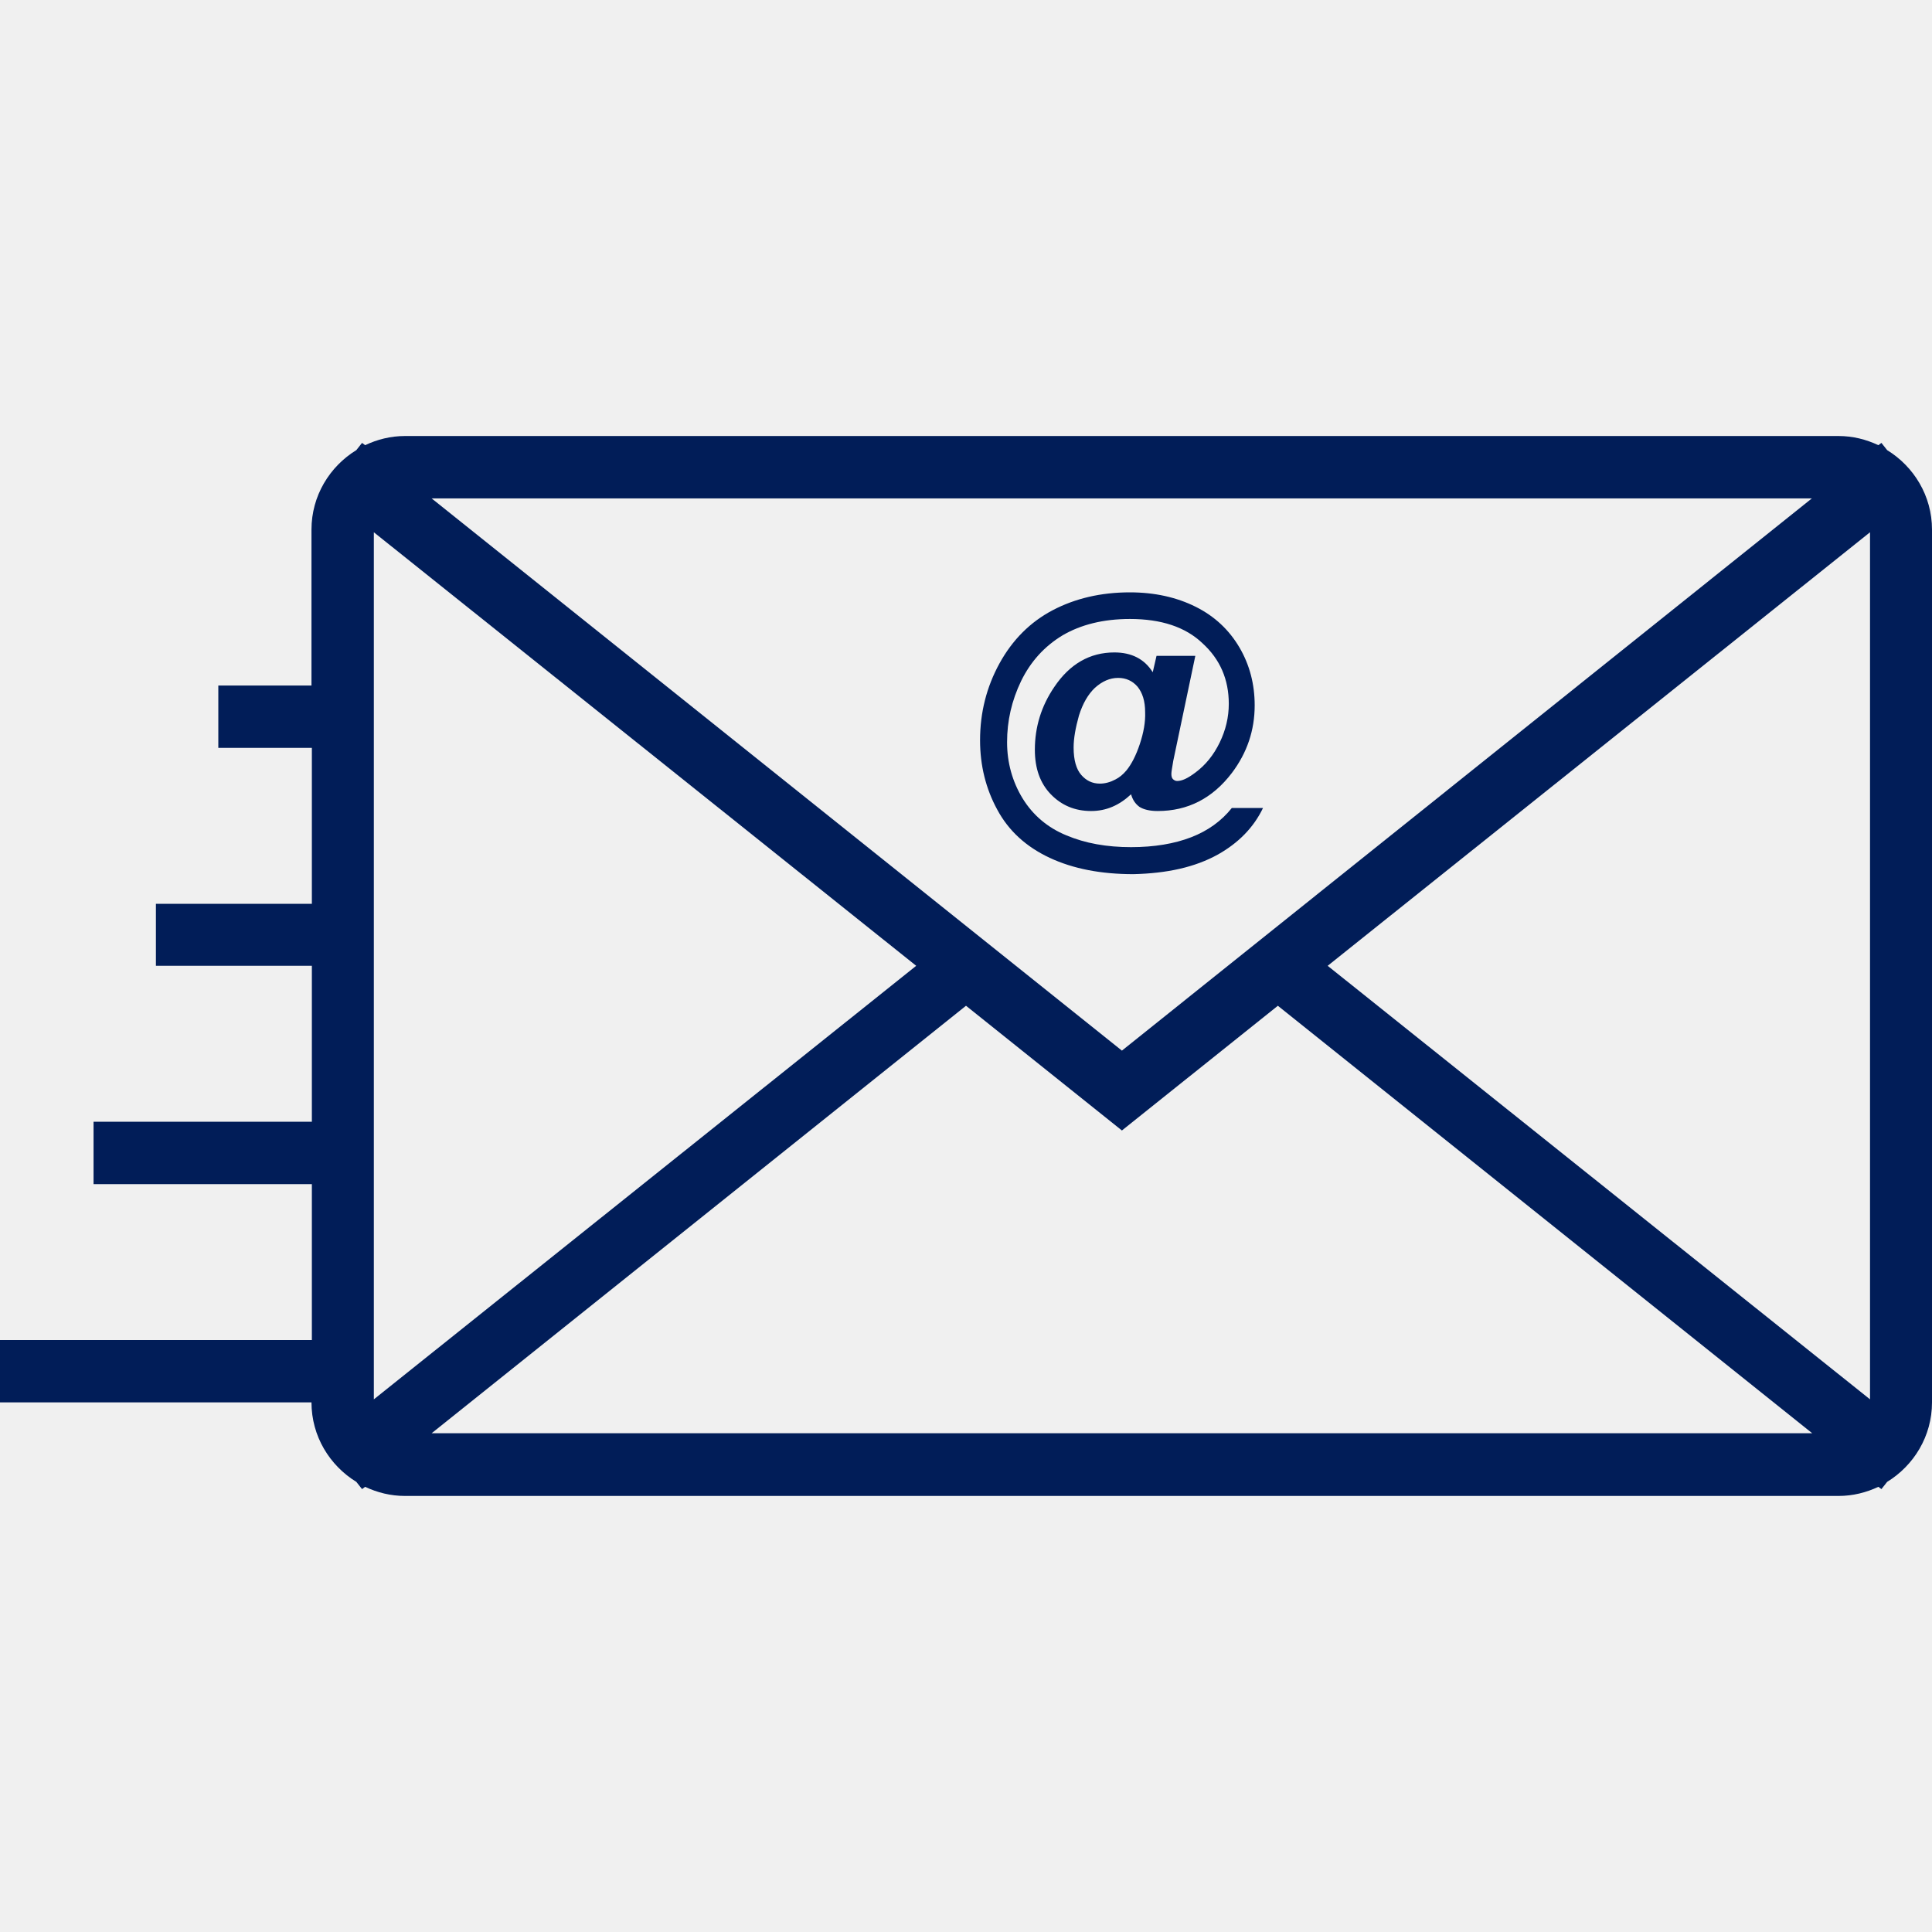
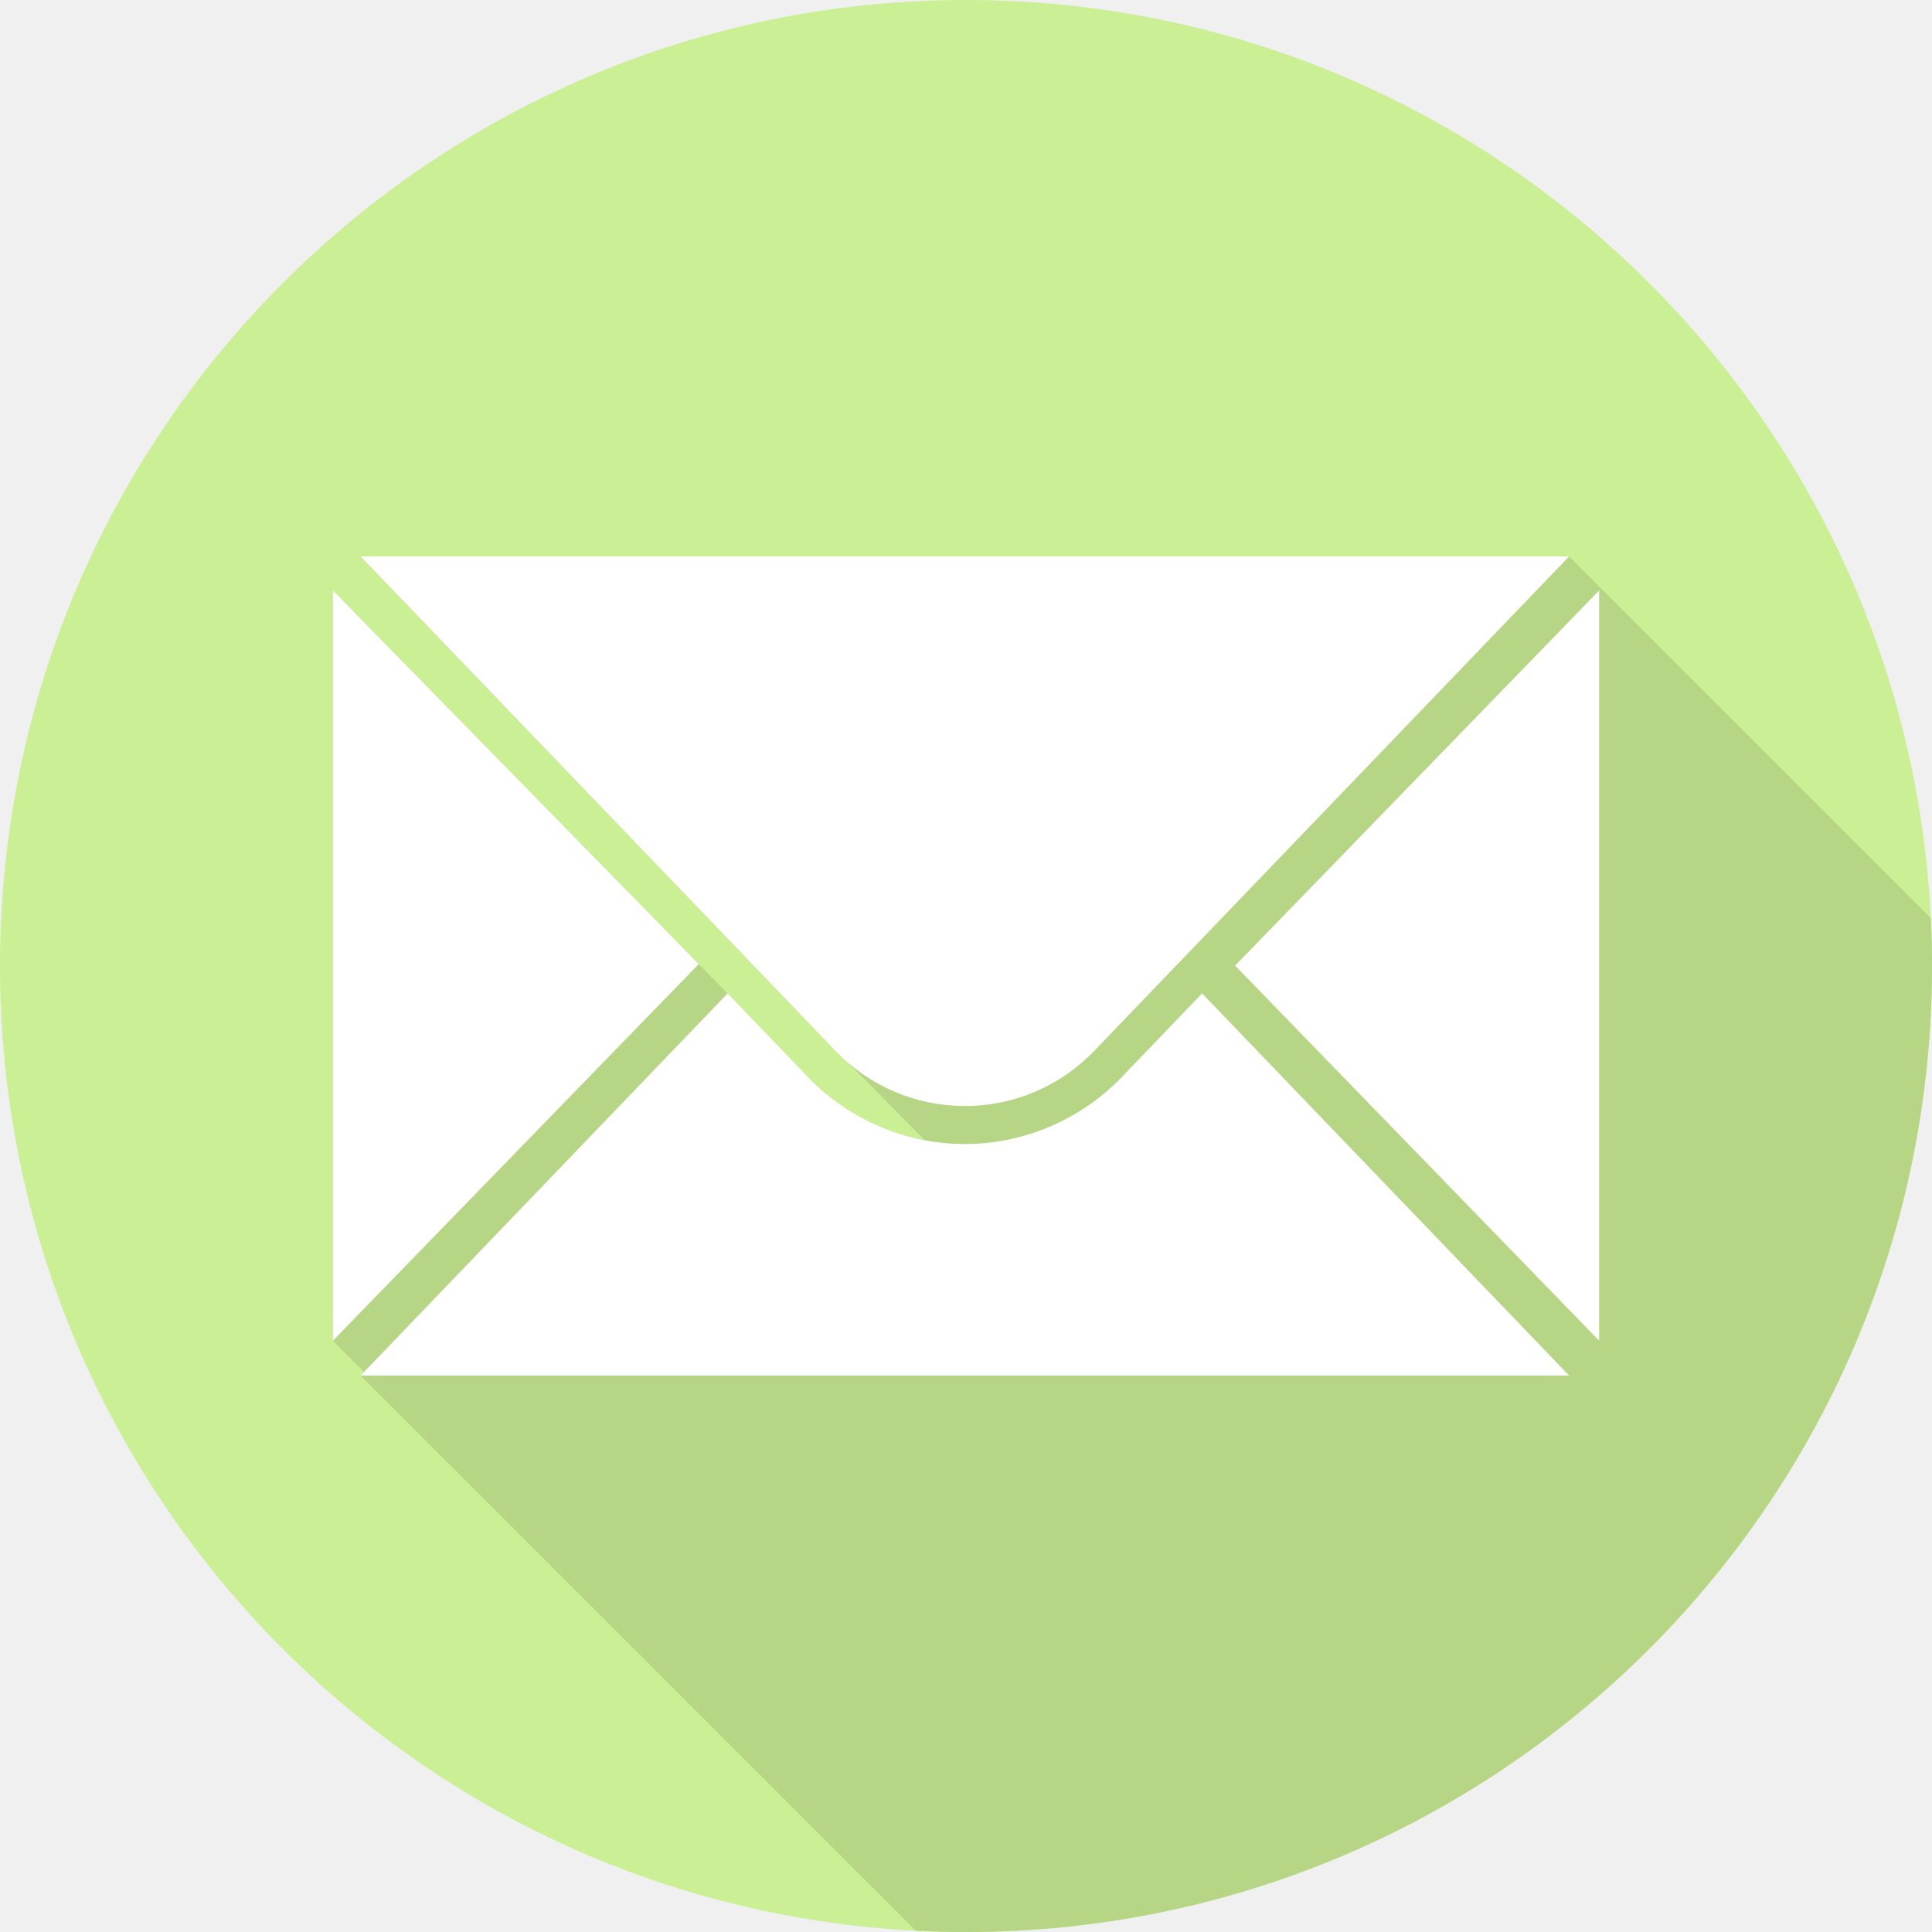
- <svg xmlns="http://www.w3.org/2000/svg" width="50" height="50" viewBox="0 0 50 50" fill="none">
-   <path d="M48.839 11.649L48.691 11.462L48.612 11.521C48.297 11.373 47.953 11.284 47.579 11.284H10.482C10.108 11.284 9.764 11.373 9.449 11.521L9.37 11.462L9.222 11.649C8.533 12.072 8.061 12.83 8.061 13.706V17.741H5.65V19.355H8.071V23.391H4.035V24.995H8.071V29.03H2.421V30.645H8.071V34.68H0V36.294H8.061C8.061 37.17 8.533 37.928 9.222 38.351L9.37 38.538L9.449 38.479C9.764 38.627 10.108 38.715 10.482 38.715H47.579C47.953 38.715 48.297 38.627 48.612 38.479L48.691 38.538L48.839 38.351C49.528 37.928 50 37.17 50 36.294V13.706C50 12.83 49.528 12.072 48.839 11.649ZM46.89 12.899L29.035 27.19L11.171 12.899H46.89ZM9.675 36.215V13.775L23.711 24.995L9.675 36.215ZM11.171 37.092L25 26.029L29.035 29.257L33.071 26.029L46.9 37.092H11.171ZM48.396 36.215L34.36 24.995L48.396 13.775V36.215Z" fill="#011D58" />
-   <path d="M31.526 22.111C32.047 21.816 32.441 21.422 32.687 20.91H31.88C31.614 21.245 31.26 21.501 30.827 21.668C30.394 21.836 29.872 21.924 29.272 21.924C28.642 21.924 28.091 21.826 27.598 21.619C27.116 21.422 26.732 21.097 26.466 20.664C26.201 20.231 26.063 19.739 26.063 19.208C26.063 18.657 26.181 18.135 26.427 17.623C26.673 17.121 27.028 16.727 27.5 16.442C27.972 16.166 28.553 16.019 29.242 16.019C30.049 16.019 30.679 16.225 31.122 16.649C31.575 17.062 31.801 17.584 31.801 18.214C31.801 18.558 31.723 18.893 31.565 19.218C31.407 19.542 31.201 19.798 30.935 19.995C30.738 20.143 30.591 20.212 30.463 20.212C30.423 20.212 30.384 20.192 30.354 20.162C30.325 20.133 30.315 20.084 30.315 20.025C30.315 19.975 30.335 19.867 30.364 19.69L30.935 16.973H29.931L29.833 17.397C29.616 17.052 29.282 16.885 28.839 16.885C28.209 16.885 27.687 17.18 27.284 17.78C26.949 18.273 26.782 18.814 26.782 19.404C26.782 19.887 26.919 20.271 27.195 20.556C27.471 20.841 27.815 20.989 28.238 20.989C28.632 20.989 28.966 20.841 29.272 20.556C29.311 20.694 29.38 20.802 29.488 20.881C29.596 20.95 29.754 20.989 29.961 20.989C30.738 20.989 31.378 20.664 31.88 20.005C32.274 19.483 32.471 18.902 32.471 18.253C32.471 17.712 32.343 17.21 32.077 16.757C31.811 16.304 31.437 15.95 30.945 15.704C30.453 15.458 29.882 15.33 29.242 15.33C28.494 15.33 27.825 15.487 27.244 15.792C26.663 16.097 26.201 16.56 25.866 17.17C25.532 17.78 25.364 18.44 25.364 19.159C25.364 19.808 25.512 20.409 25.807 20.95C26.102 21.501 26.555 21.914 27.165 22.2C27.776 22.485 28.494 22.623 29.331 22.623C30.197 22.603 30.925 22.446 31.526 22.111ZM29.498 19.257C29.4 19.552 29.282 19.779 29.154 19.936C29.065 20.044 28.966 20.123 28.868 20.172C28.74 20.241 28.602 20.28 28.465 20.28C28.268 20.28 28.11 20.202 27.982 20.054C27.854 19.907 27.785 19.67 27.785 19.346C27.785 19.109 27.835 18.834 27.923 18.519C28.022 18.204 28.16 17.968 28.337 17.8C28.524 17.633 28.721 17.544 28.937 17.544C29.144 17.544 29.311 17.623 29.439 17.771C29.567 17.928 29.636 18.145 29.636 18.43C29.646 18.686 29.596 18.962 29.498 19.257Z" fill="#011D58" />
+ <svg xmlns="http://www.w3.org/2000/svg" width="45" height="45" viewBox="0 0 45 45" fill="none">
+   <g clip-path="url(#clip0)">
+     <path d="M22.5 45C34.926 45 45 34.926 45 22.5C45 10.074 34.926 0 22.5 0C10.074 0 0 10.074 0 22.5C0 34.926 10.074 45 22.5 45Z" fill="#CBEF95" />
+     <path d="M36.546 12.961H8.399L18.596 23.578L21.538 26.558C19.937 26.192 19.838 25.964 19.129 25.384C18.757 25.081 18.038 24.255 16.946 23.14C13.537 19.659 7.754 13.753 7.754 13.753V31.228L8.48 31.954L8.399 32.039L21.329 44.969C21.717 44.989 22.108 45 22.5 45C34.927 45 45 34.926 45 22.5C45 22.127 44.99 21.756 44.973 21.387L36.546 12.961Z" fill="#B6D686" />
+     <path d="M7.754 13.753V31.228L16.275 22.455L7.754 13.753Z" fill="white" />
+     <path d="M37.247 13.753V31.228L28.768 22.491L37.247 13.753Z" fill="white" />
+     <path d="M8.4 12.961H36.547L25.485 24.479C24.697 25.299 23.61 25.762 22.473 25.762C21.337 25.762 20.249 25.299 19.462 24.479L8.4 12.961Z" fill="white" />
+     <path d="M26.123 25.092C25.174 26.08 23.844 26.647 22.473 26.647C21.103 26.647 19.773 26.08 18.824 25.092L16.948 23.138L8.4 32.039H36.547L27.999 23.138L26.123 25.092Z" fill="white" />
+   </g>
+   <defs>
+     <clipPath id="clip0">
+       <rect width="45" height="45" fill="white" />
+     </clipPath>
+   </defs>
</svg>
